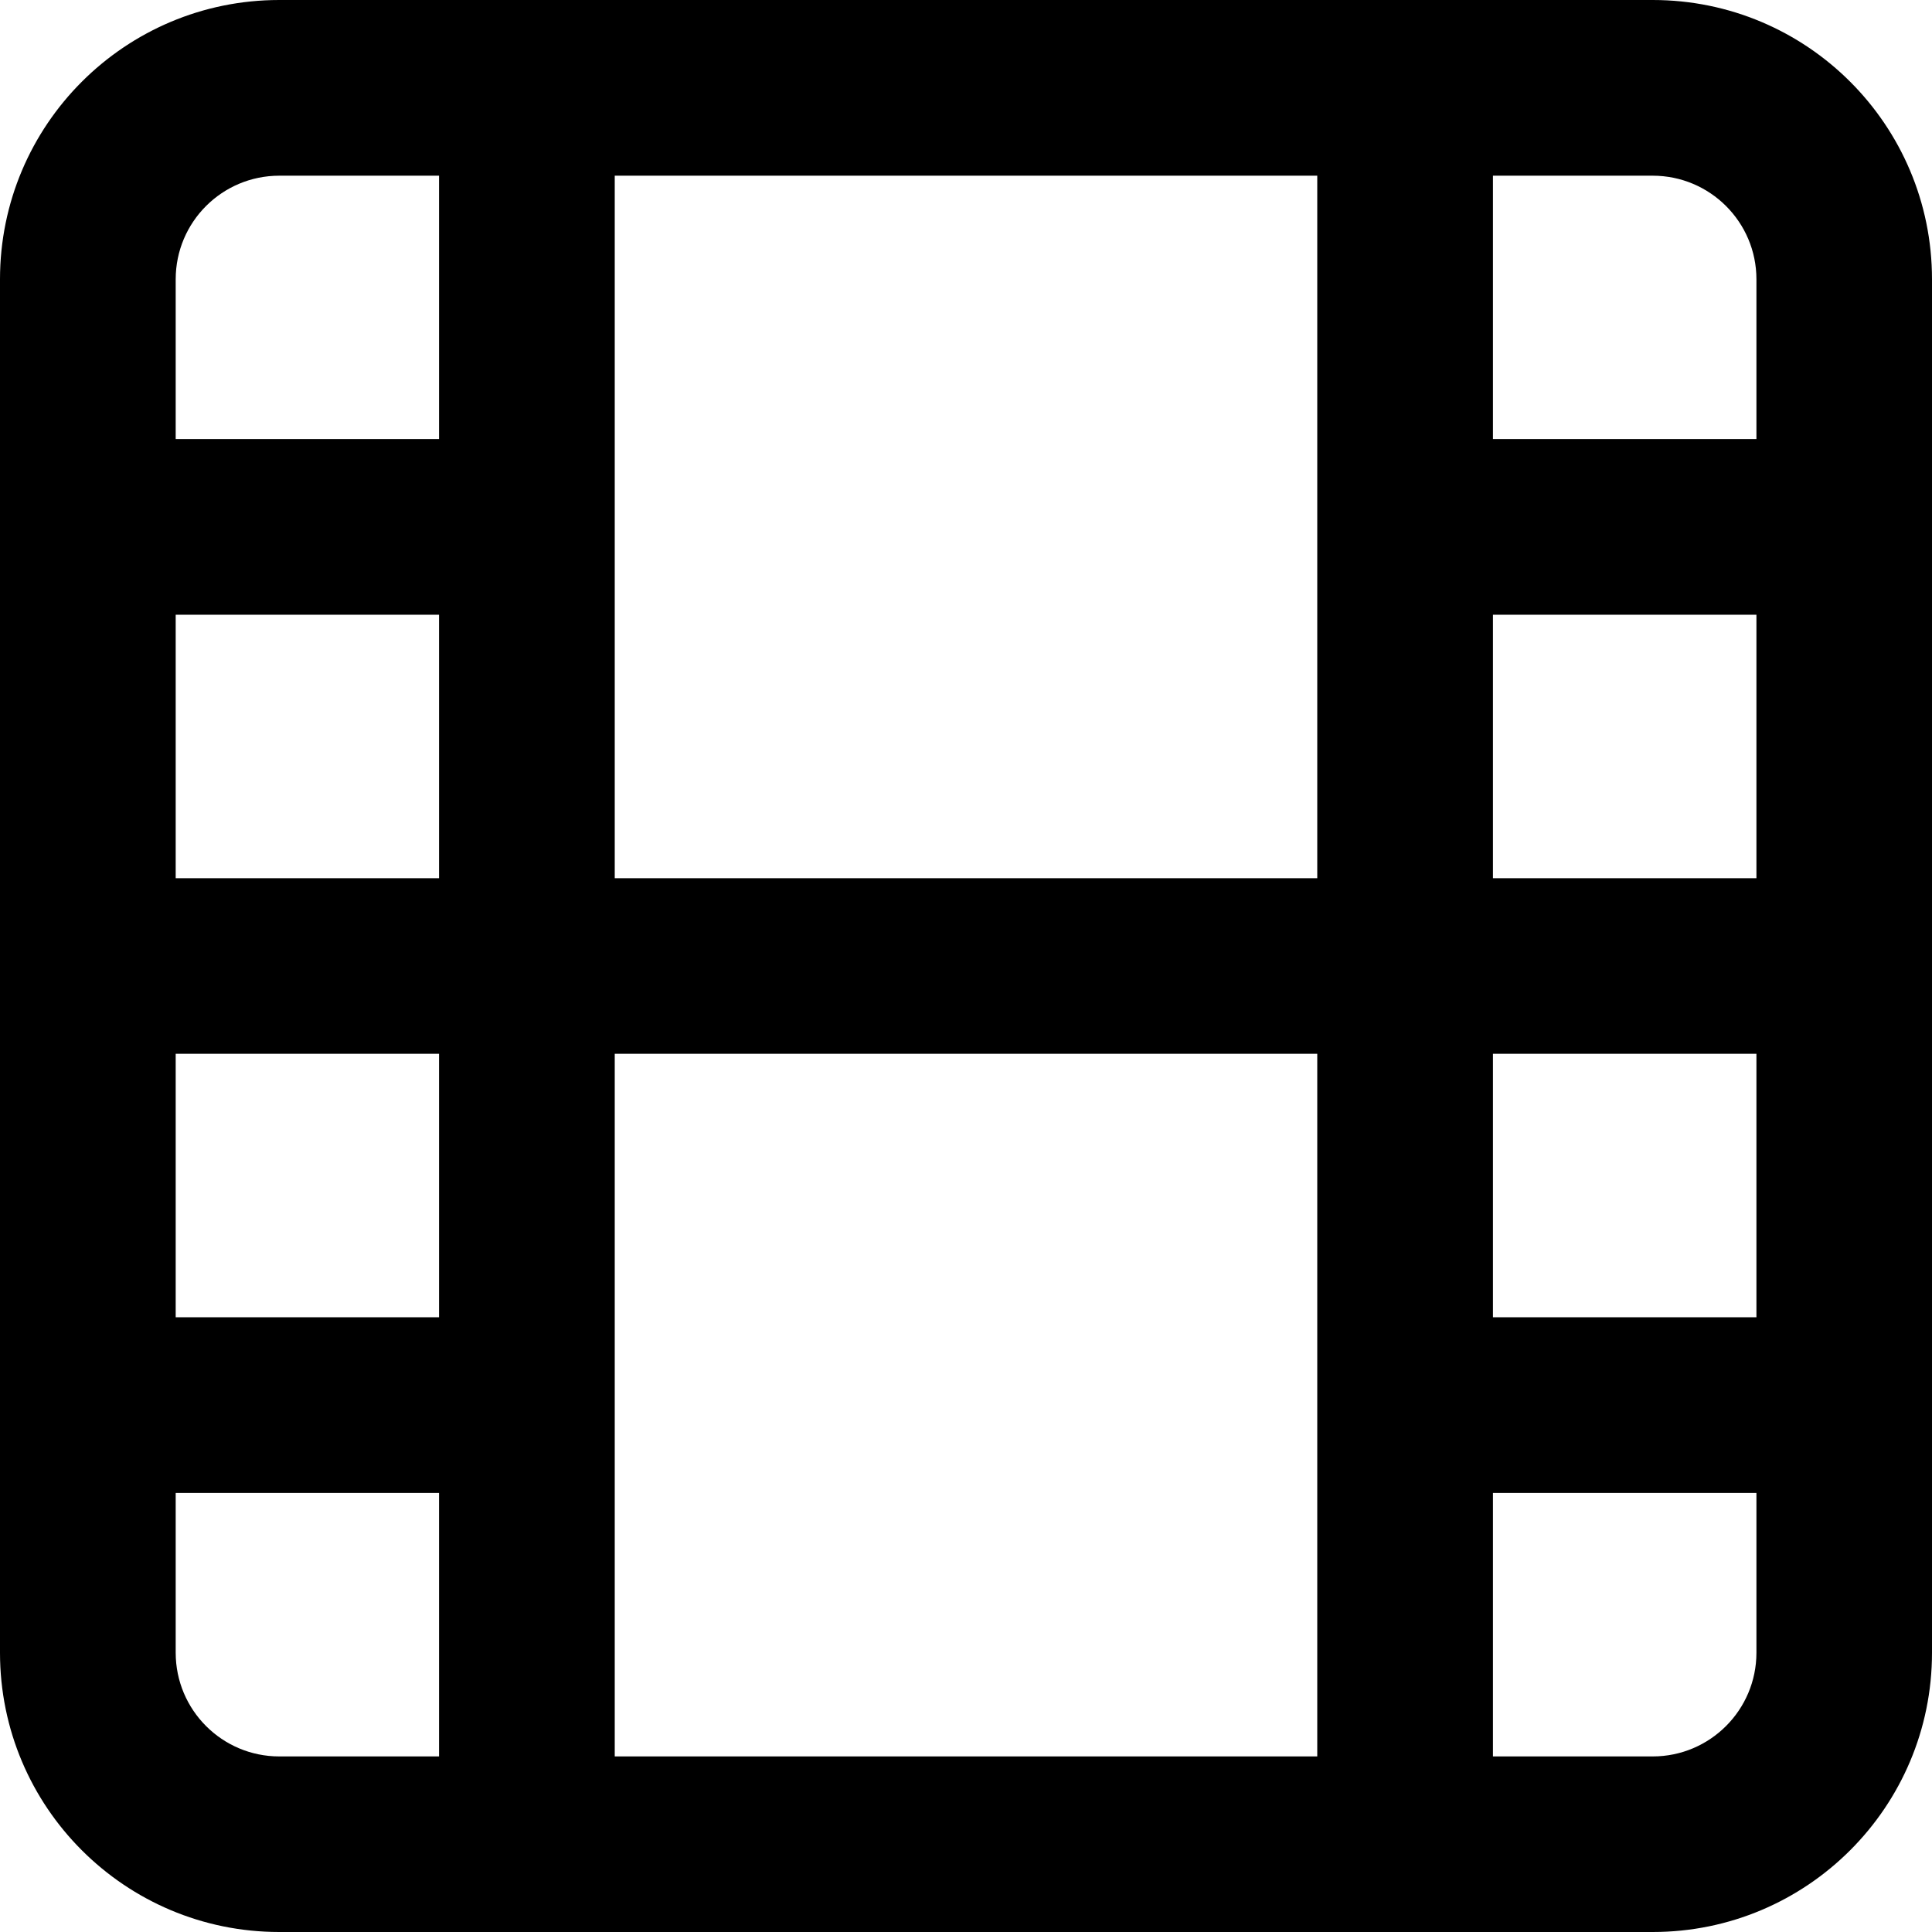
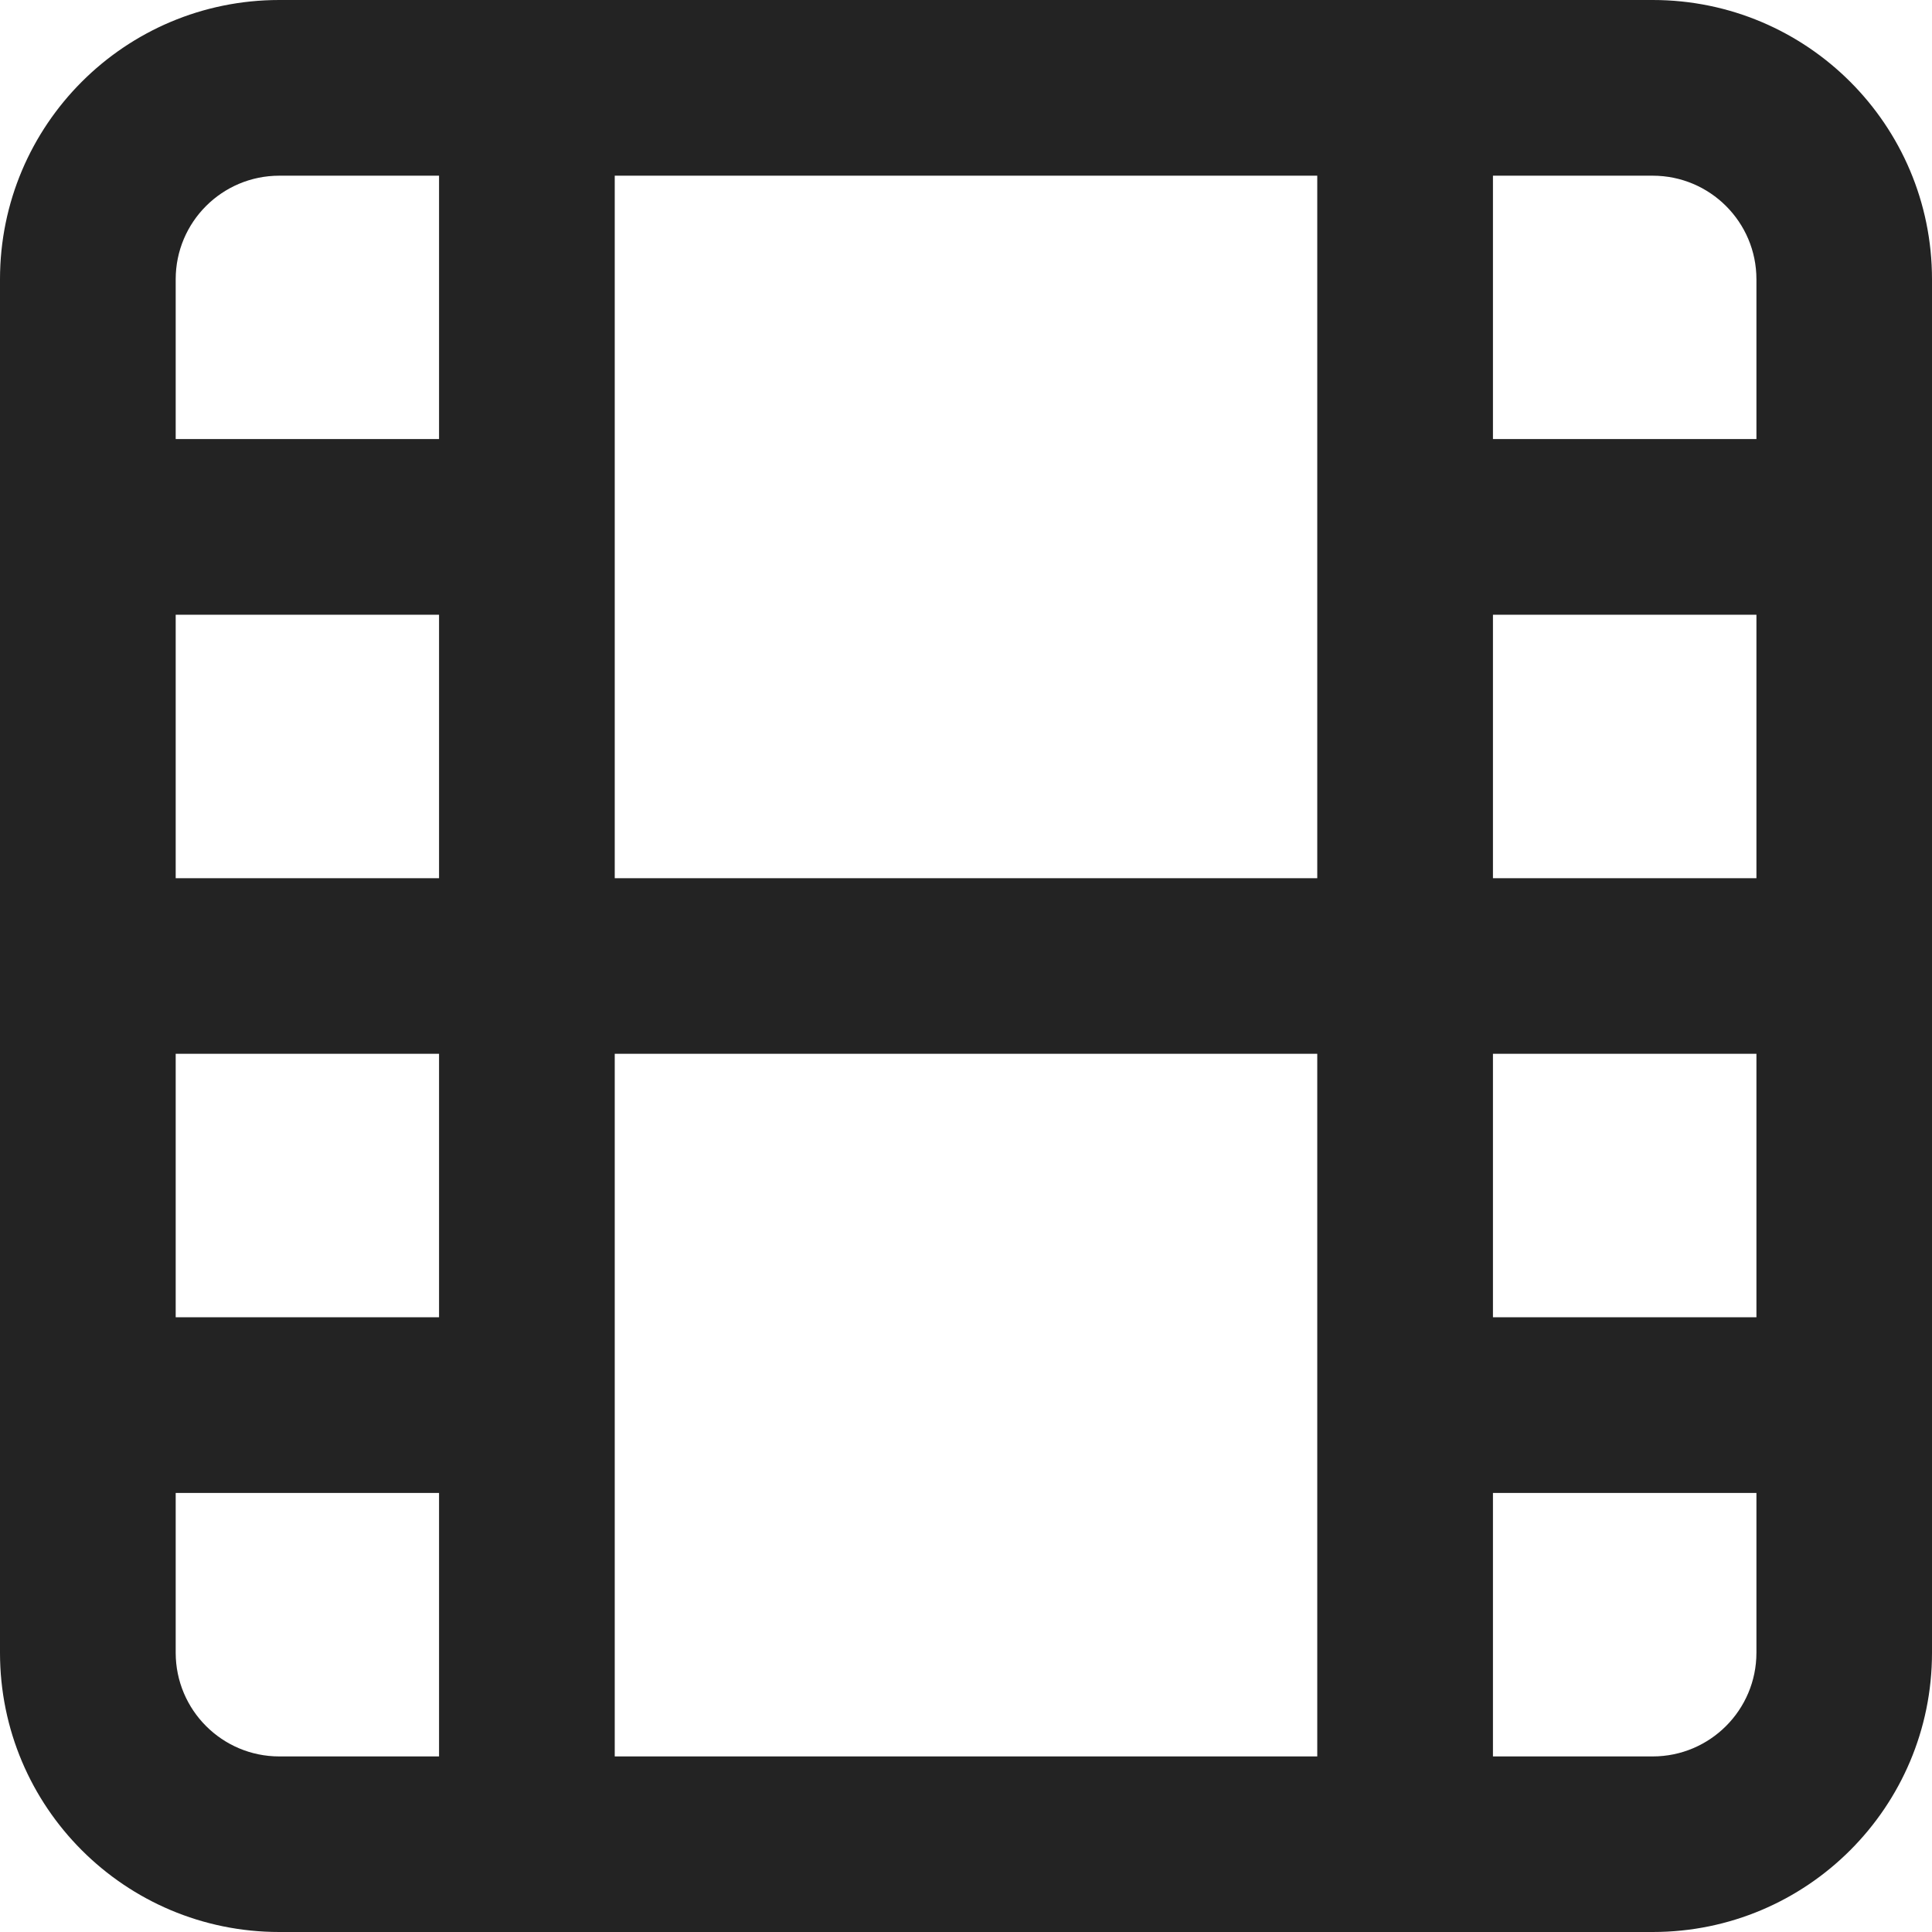
<svg xmlns="http://www.w3.org/2000/svg" width="16" height="16" viewBox="0 0 16 16">
-   <path fill-rule="evenodd" clip-rule="evenodd" d="M2.313 1.455C1.839 1.455 1.455 1.839 1.455 2.313V3.636H3.636V1.455H2.313ZM2.313 0C1.035 0 0 1.035 0 2.313V13.687C0 14.965 1.035 16 2.313 16H13.687C14.965 16 16 14.965 16 13.687V2.313C16 1.035 14.965 0 13.687 0H2.313ZM5.091 1.455V7.273H10.909V1.455H5.091ZM12.364 1.455V3.636H14.546V2.313C14.546 1.839 14.161 1.455 13.687 1.455H12.364ZM14.546 5.091H12.364V7.273H14.546V5.091ZM14.546 8.727H12.364V10.909H14.546V8.727ZM14.546 12.364H12.364V14.546H13.687C14.161 14.546 14.546 14.161 14.546 13.687V12.364ZM10.909 14.546V8.727H5.091V14.546H10.909ZM3.636 14.546V12.364H1.455V13.687C1.455 14.161 1.839 14.546 2.313 14.546H3.636ZM1.455 10.909H3.636V8.727H1.455V10.909ZM1.455 7.273H3.636V5.091H1.455V7.273Z" fill="current" />
+   <path fill-rule="evenodd" clip-rule="evenodd" d="M2.313 1.455C1.839 1.455 1.455 1.839 1.455 2.313V3.636H3.636V1.455H2.313ZM2.313 0C1.035 0 0 1.035 0 2.313V13.687C0 14.965 1.035 16 2.313 16H13.687C14.965 16 16 14.965 16 13.687V2.313C16 1.035 14.965 0 13.687 0H2.313ZM5.091 1.455V7.273H10.909V1.455H5.091ZM12.364 1.455V3.636H14.546V2.313C14.546 1.839 14.161 1.455 13.687 1.455H12.364ZM14.546 5.091H12.364V7.273H14.546V5.091ZM14.546 8.727H12.364V10.909H14.546V8.727ZM14.546 12.364H12.364V14.546H13.687C14.161 14.546 14.546 14.161 14.546 13.687V12.364ZM10.909 14.546V8.727H5.091V14.546H10.909ZM3.636 14.546V12.364H1.455V13.687C1.455 14.161 1.839 14.546 2.313 14.546H3.636ZM1.455 10.909H3.636V8.727H1.455V10.909ZM1.455 7.273H3.636V5.091H1.455V7.273Z" fill="#232323" />
</svg>
